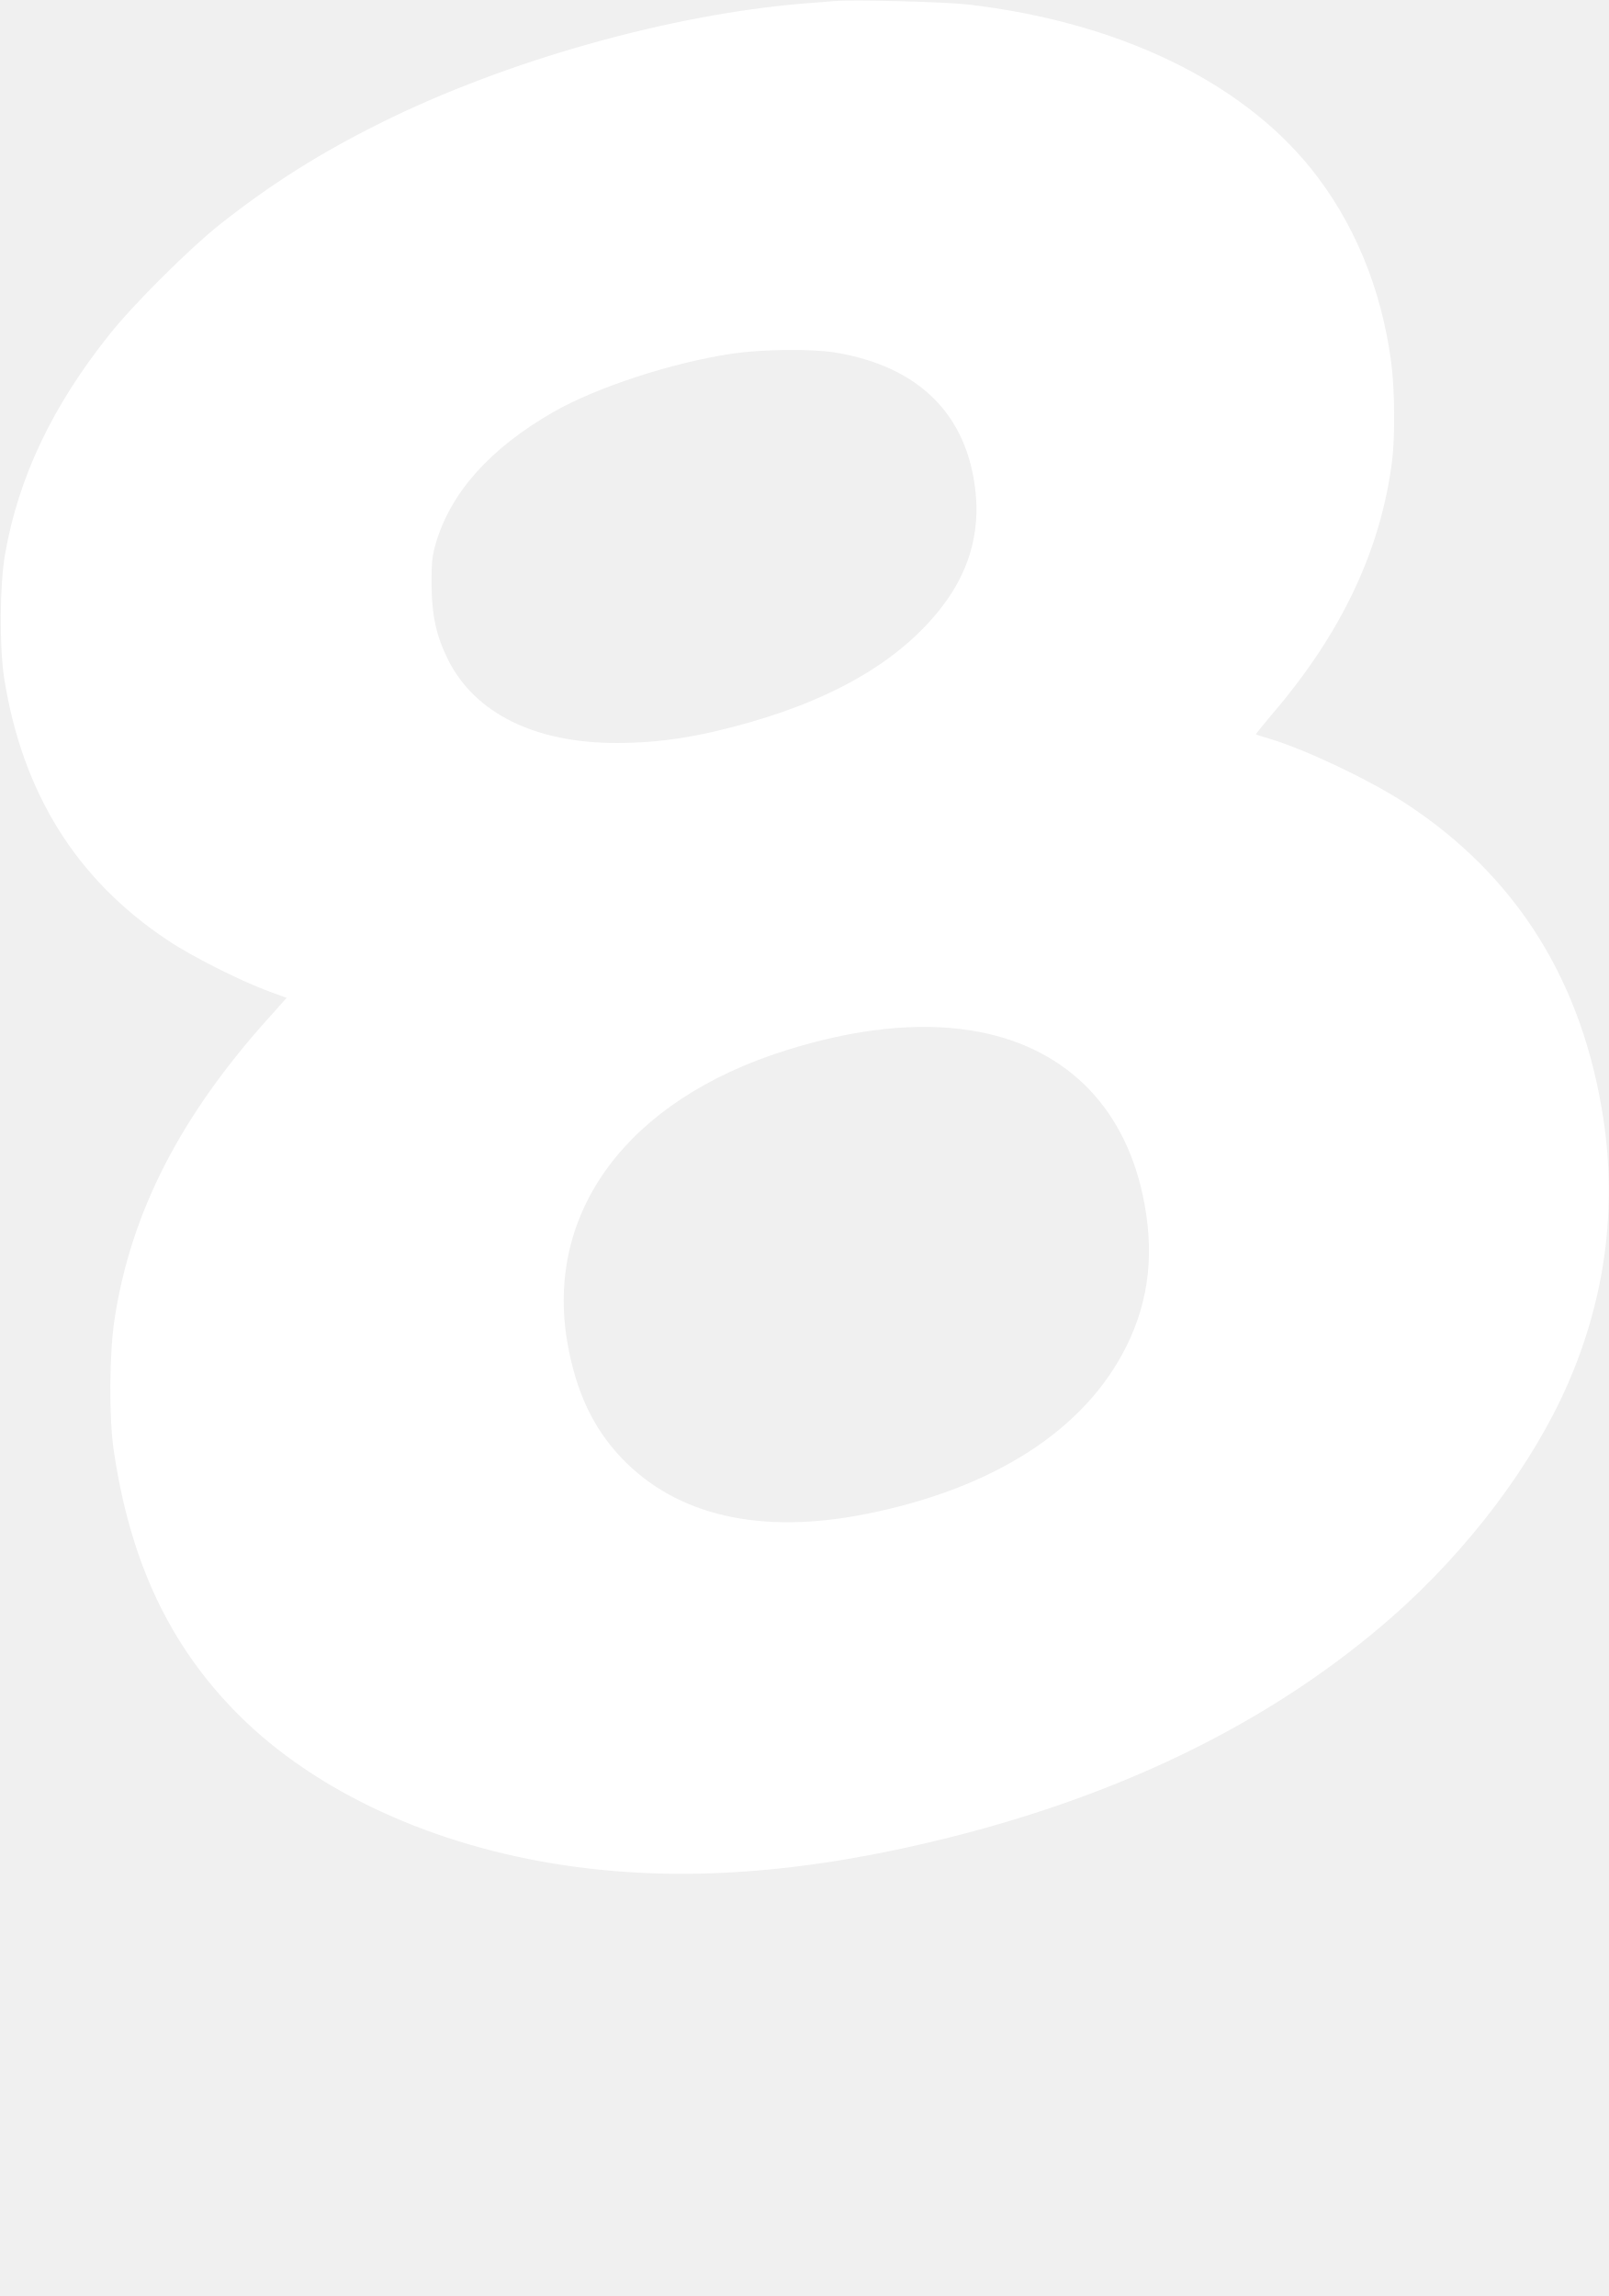
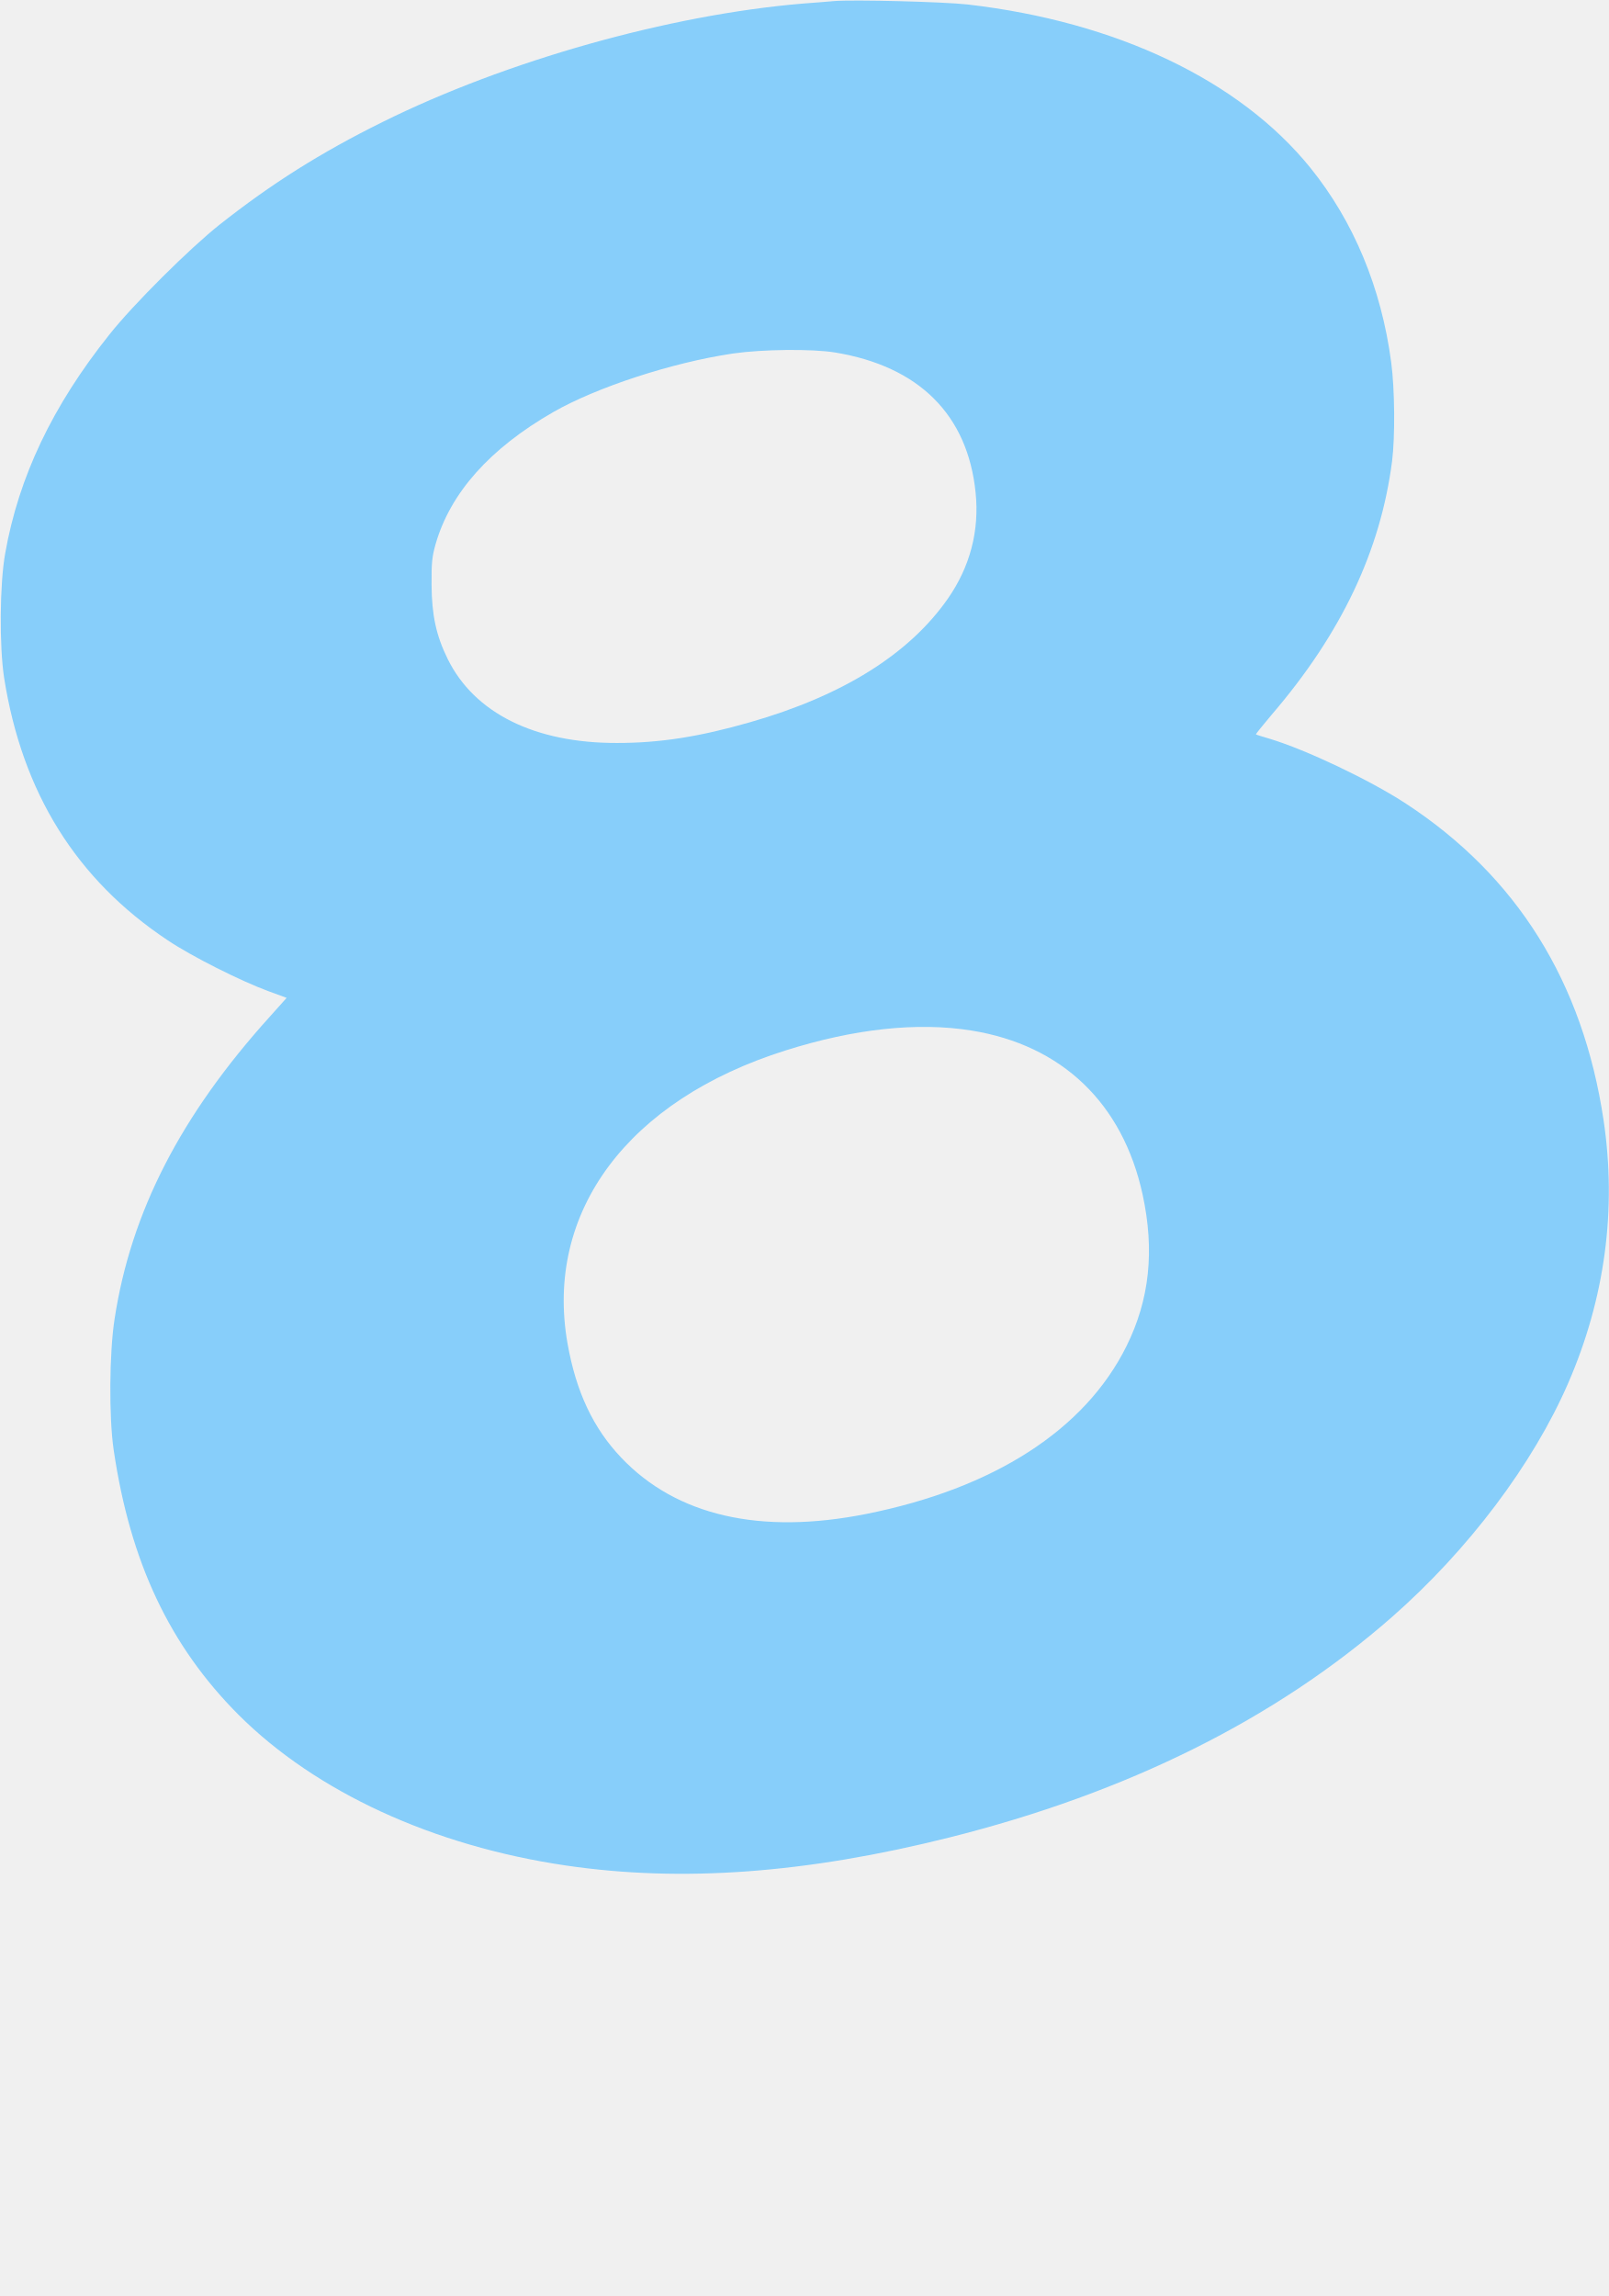
<svg xmlns="http://www.w3.org/2000/svg" version="1.0" width="897pt" height="1280pt" viewBox="0 0 897 1280" preserveAspectRatio="xMidYMid meet">
-   <g transform="translate(0,1280) scale(0.1,-0.1)" fill="white" stroke="none">
+   <g transform="translate(0,1280) scale(0.1,-0.1)" fill="#87CEFA" stroke="none">
    <path d="M4650 12794 c-25 -2 -103 -9 -175 -14 -743 -62 -1655 -319 -2344 -661 -345 -171 -616 -342 -905 -570 -168 -133 -483 -446 -616 -614 -317 -397 -506 -794 -581 -1220 -31 -172 -33 -518 -6 -694 101 -640 402 -1124 912 -1463 134 -90 407 -227 562 -284 l101 -37 -93 -104 c-497 -550 -775 -1090 -866 -1685 -30 -191 -32 -551 -5 -733 92 -624 312 -1090 696 -1475 431 -430 1084 -731 1825 -840 645 -95 1339 -44 2137 156 993 249 1819 660 2468 1229 426 374 787 853 983 1305 205 472 271 968 197 1465 -115 770 -483 1360 -1102 1765 -200 131 -556 300 -758 361 -41 12 -77 23 -78 25 -2 1 38 51 88 110 388 452 607 914 671 1414 17 135 15 401 -5 550 -55 416 -210 787 -451 1085 -394 487 -1080 814 -1910 910 -132 15 -637 28 -745 19z m5 -1959 c468 -77 740 -347 784 -781 22 -213 -31 -414 -155 -592 -216 -309 -585 -540 -1101 -688 -285 -82 -505 -116 -743 -116 -458 -1 -795 166 -944 468 -64 130 -89 244 -90 414 -1 122 3 157 22 225 82 287 303 535 657 738 241 138 662 276 1000 326 164 24 441 27 570 6z m760 -3780 c505 -81 844 -405 955 -914 68 -313 39 -586 -90 -846 -231 -466 -739 -793 -1450 -935 -591 -118 -1059 -10 -1366 313 -157 165 -252 367 -300 637 -129 733 335 1357 1216 1634 383 121 735 159 1035 111z" />
  </g>
</svg>
